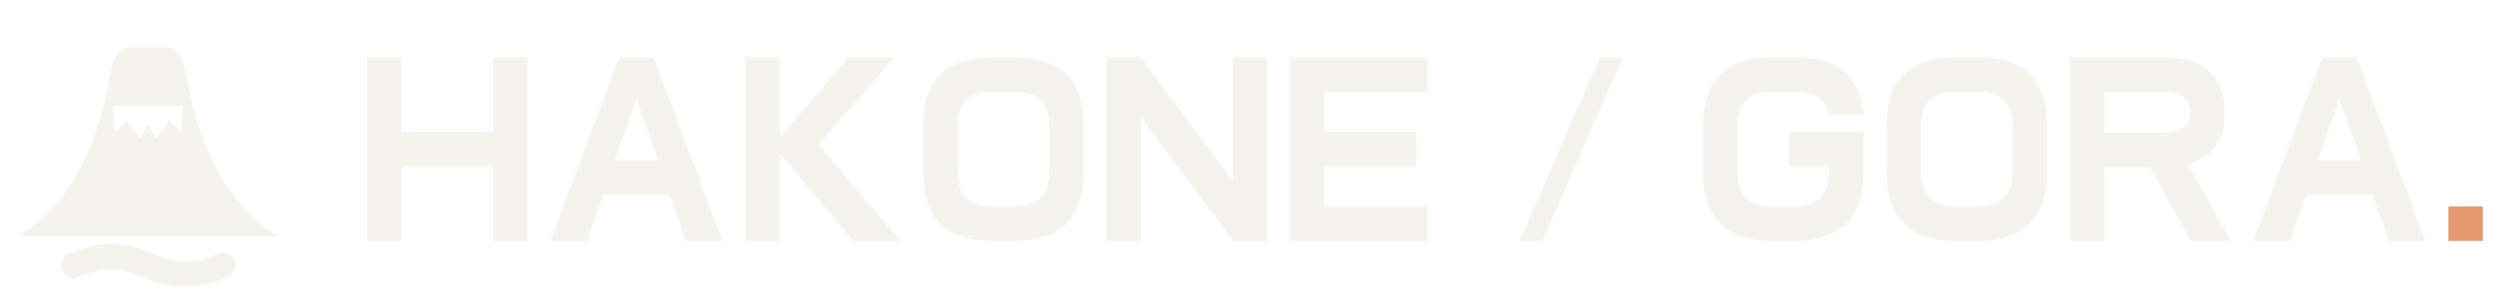
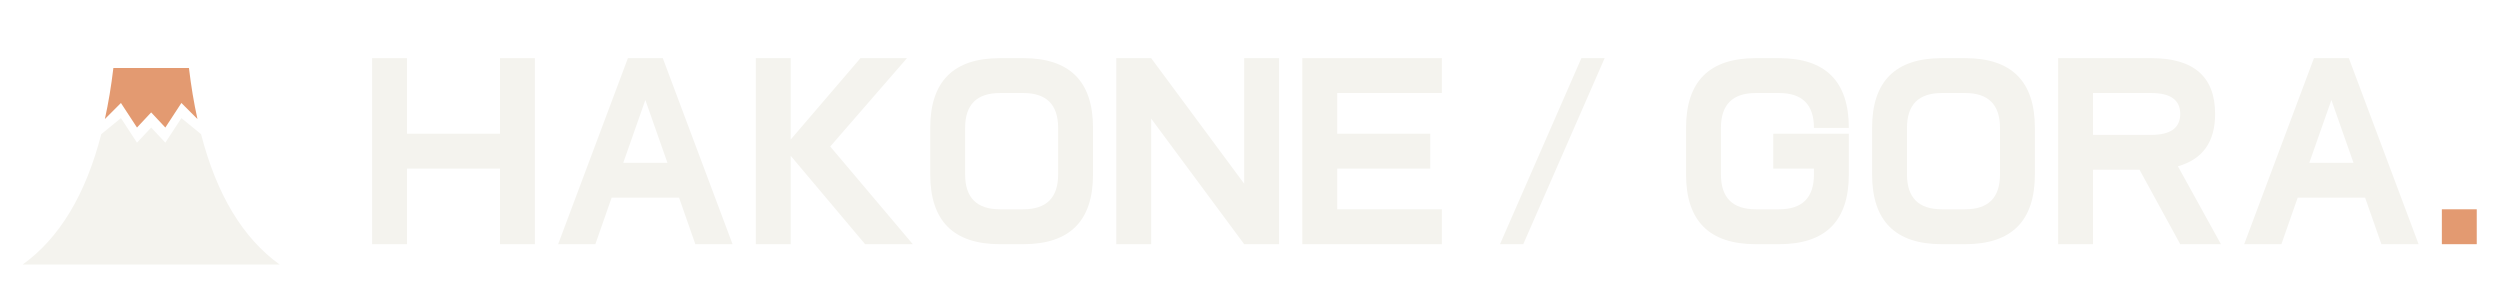
- <svg xmlns="http://www.w3.org/2000/svg" width="218" height="26" viewBox="0 0 218 26" fill="#f4f3ee" role="img">
-   <g transform="translate(-1 -2.6) scale(1.16)">
-     <path fill="#f4f3ee" fill-rule="evenodd" d="M2.3 20Q7.7 16.6 9.2 7.6Q9.5 5.8 10.7 5.8h2.6q1.2 0 1.5 1.8Q16.3 16.6 21.7 20ZM9.4 10.2H14.6L14.5 12.2 13.6 11.3 12.6 12.7 12 11.6 11.4 12.7 10.4 11.3 9.5 12.2Z" />
-     <path d="M6.4 22.2q2.8-1.3 5.6 0t5.6 0" fill="none" stroke="#f4f3ee" stroke-width="1.9" stroke-linecap="round" />
+ <svg xmlns="http://www.w3.org/2000/svg" width="215" height="26" viewBox="0 0 215 26" fill="#f4f3ee" role="img">
+   <g transform="scale(1.625)">
+     <path fill="#e39a71" d="M5.55 6.30Q5.83 5.04 6.00 3.60H10.00Q10.17 5.04 10.45 6.30L9.60 5.45L8.75 6.75L8.00 5.95L7.25 6.75L6.40 5.45Z" />
+     <path fill="#f4f3ee" d="M1.20 14.00Q4.12 11.90 5.36 7.10L6.40 6.25L7.25 7.55L8.00 6.75L8.75 7.55L9.60 6.25L10.64 7.10Q11.88 11.90 14.80 14.00Z" />
  </g>
  <path transform="translate(32 5)" fill-rule="evenodd" d="M0 0h3v6.5h8V0h3v16h-3V9.5H3V16H0Z" />
  <path transform="translate(48 5)" fill-rule="evenodd" d="M0 16 6 0h3l6 16h-3.2l-1.4-4H4.6l-1.4 4ZM5.6 9h3.8L7.5 3.6Z" />
  <path transform="translate(65 5)" fill-rule="evenodd" d="M0 0h3v7l6-7h4L6.4 7.6 13.5 16H9.4L3 8.4V16H0Z" />
-   <path transform="translate(80.5 5)" fill-rule="evenodd" d="M6 0h2q6 0 6 6v4q0 6-6 6H6q-6 0-6-6V6q0-6 6-6Zm0 3q-3 0-3 3v4q0 3 3 3h2q3 0 3-3V6q0-3-3-3Z" />
-   <path transform="translate(96.5 5)" fill-rule="evenodd" d="M0 16V0h3l8 10.8V0h3v16h-3L3 5.2V16Z" />
-   <path transform="translate(112.5 5)" fill-rule="evenodd" d="M0 0h12v3H3v3.5h8v3H3V13h9v3H0Z" />
-   <path transform="translate(132.5 5)" fill-rule="evenodd" d="M0 16 7 0h2L2 16Z" />
-   <path transform="translate(148.5 5)" fill-rule="evenodd" d="M6 0h2q5.6 0 6 5h-3q-.4-2-3-2H6q-3 0-3 3v4q0 3 3 3h2q3 0 3-3v-.5H7.5v-3H14V10q0 6-6 6H6q-6 0-6-6V6q0-6 6-6Z" />
-   <path transform="translate(164.5 5)" fill-rule="evenodd" d="M6 0h2q6 0 6 6v4q0 6-6 6H6q-6 0-6-6V6q0-6 6-6Zm0 3q-3 0-3 3v4q0 3 3 3h2q3 0 3-3V6q0-3-3-3Z" />
-   <path transform="translate(180.5 5)" fill-rule="evenodd" d="M0 0h8q5.5 0 5.5 4.8 0 3.6-3.2 4.5L14 16h-3.5L7 9.6H3V16H0ZM3 3v3.6h5q2.5 0 2.5-1.8T8 3Z" />
-   <path transform="translate(196.5 5)" fill-rule="evenodd" d="M0 16 6 0h3l6 16h-3.2l-1.4-4H4.6l-1.4 4ZM5.6 9h3.8L7.5 3.6Z" />
-   <rect x="213.5" y="18" width="3" height="3" fill="#e39a71" />
+   <path transform="translate(80 5)" fill-rule="evenodd" d="M6 0h2q6 0 6 6v4q0 6-6 6H6q-6 0-6-6V6q0-6 6-6Zm0 3q-3 0-3 3v4q0 3 3 3h2q3 0 3-3V6q0-3-3-3Z" />
+   <path transform="translate(96 5)" fill-rule="evenodd" d="M0 16V0h3l8 10.8V0h3v16h-3L3 5.2V16Z" />
+   <path transform="translate(112 5)" fill-rule="evenodd" d="M0 0h12v3H3v3.5h8v3H3V13h9v3H0Z" />
+   <path transform="translate(129 5)" fill-rule="evenodd" d="M0 16 7 0h2L2 16Z" />
+   <path transform="translate(145 5)" fill-rule="evenodd" d="M6 0h2q6 0 6 6h-3q0-3-3-3H6q-3 0-3 3v4q0 3 3 3h2q3 0 3-3v-.5H7.5v-3H14V10q0 6-6 6H6q-6 0-6-6V6q0-6 6-6Z" />
+   <path transform="translate(161 5)" fill-rule="evenodd" d="M6 0h2q6 0 6 6v4q0 6-6 6H6q-6 0-6-6V6q0-6 6-6Zm0 3q-3 0-3 3v4q0 3 3 3h2q3 0 3-3V6q0-3-3-3Z" />
+   <path transform="translate(177 5)" fill-rule="evenodd" d="M0 0h8q5.5 0 5.5 4.8 0 3.6-3.2 4.5L14 16h-3.5L7 9.6H3V16H0ZM3 3v3.6h5q2.5 0 2.5-1.8T8 3Z" />
+   <path transform="translate(193 5)" fill-rule="evenodd" d="M0 16 6 0h3l6 16h-3.2l-1.4-4H4.6l-1.4 4ZM5.6 9h3.8L7.5 3.6Z" />
+   <rect x="210" y="18" width="3" height="3" fill="#e39a71" />
</svg>
